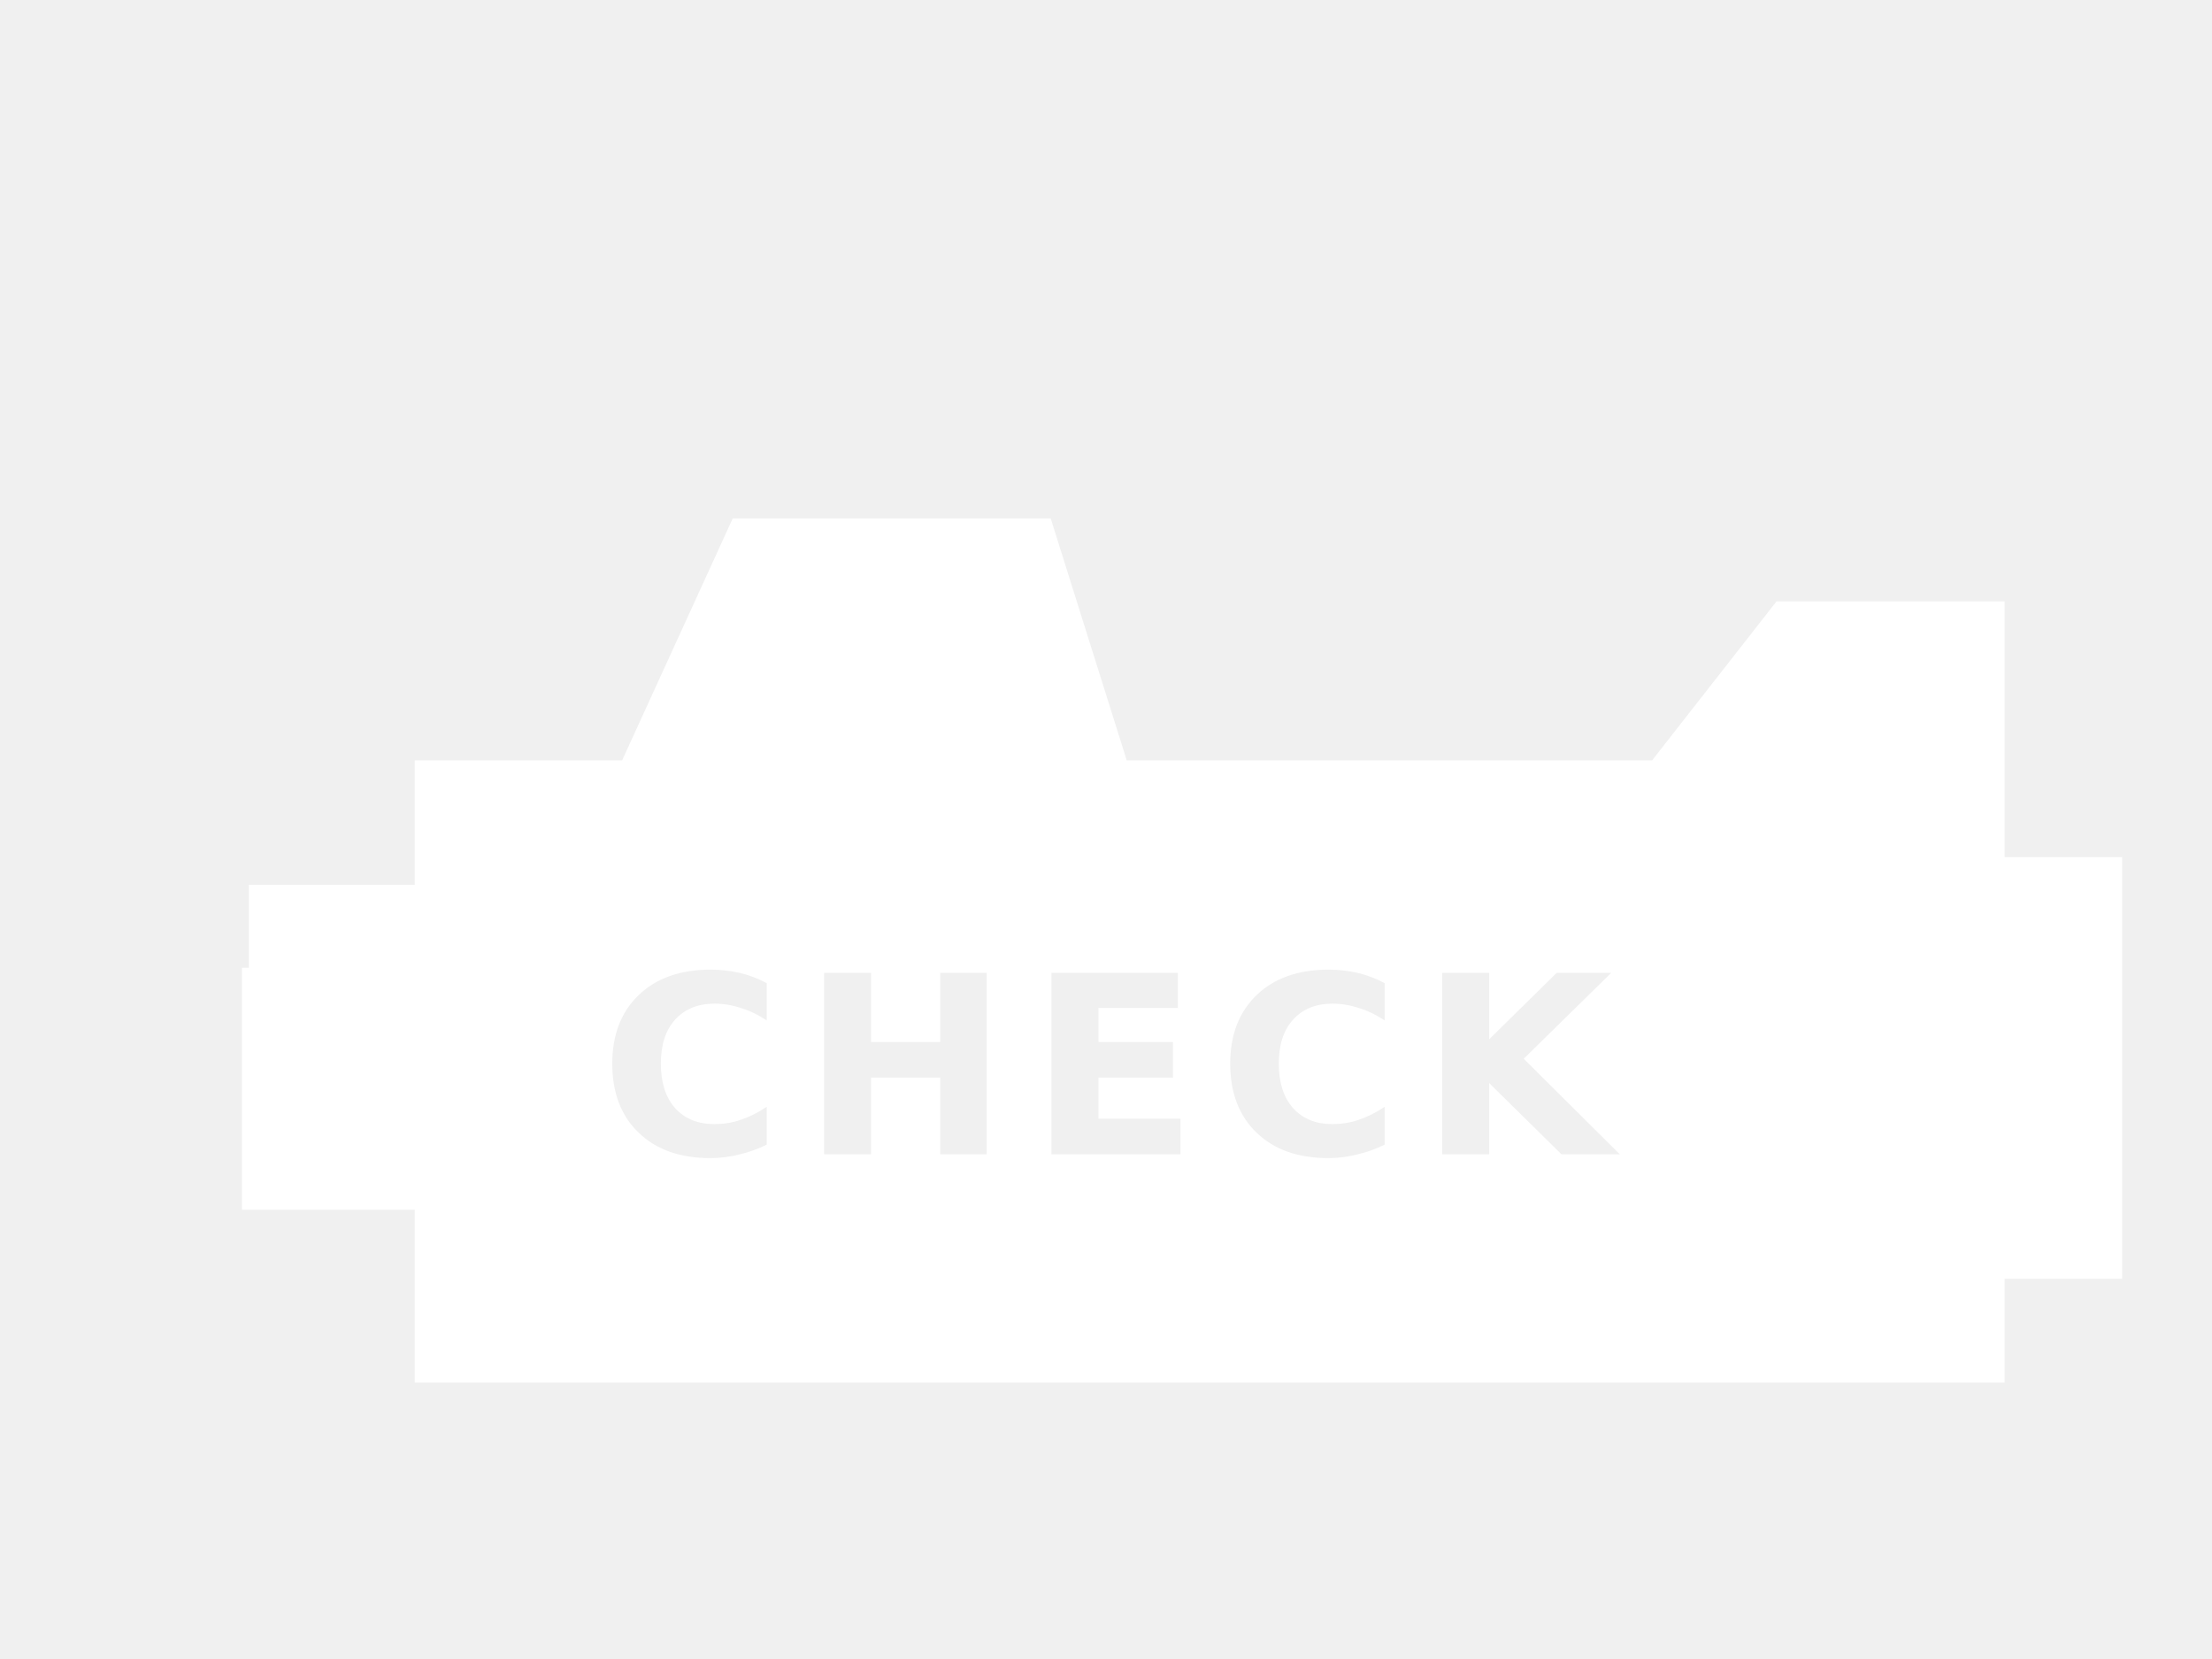
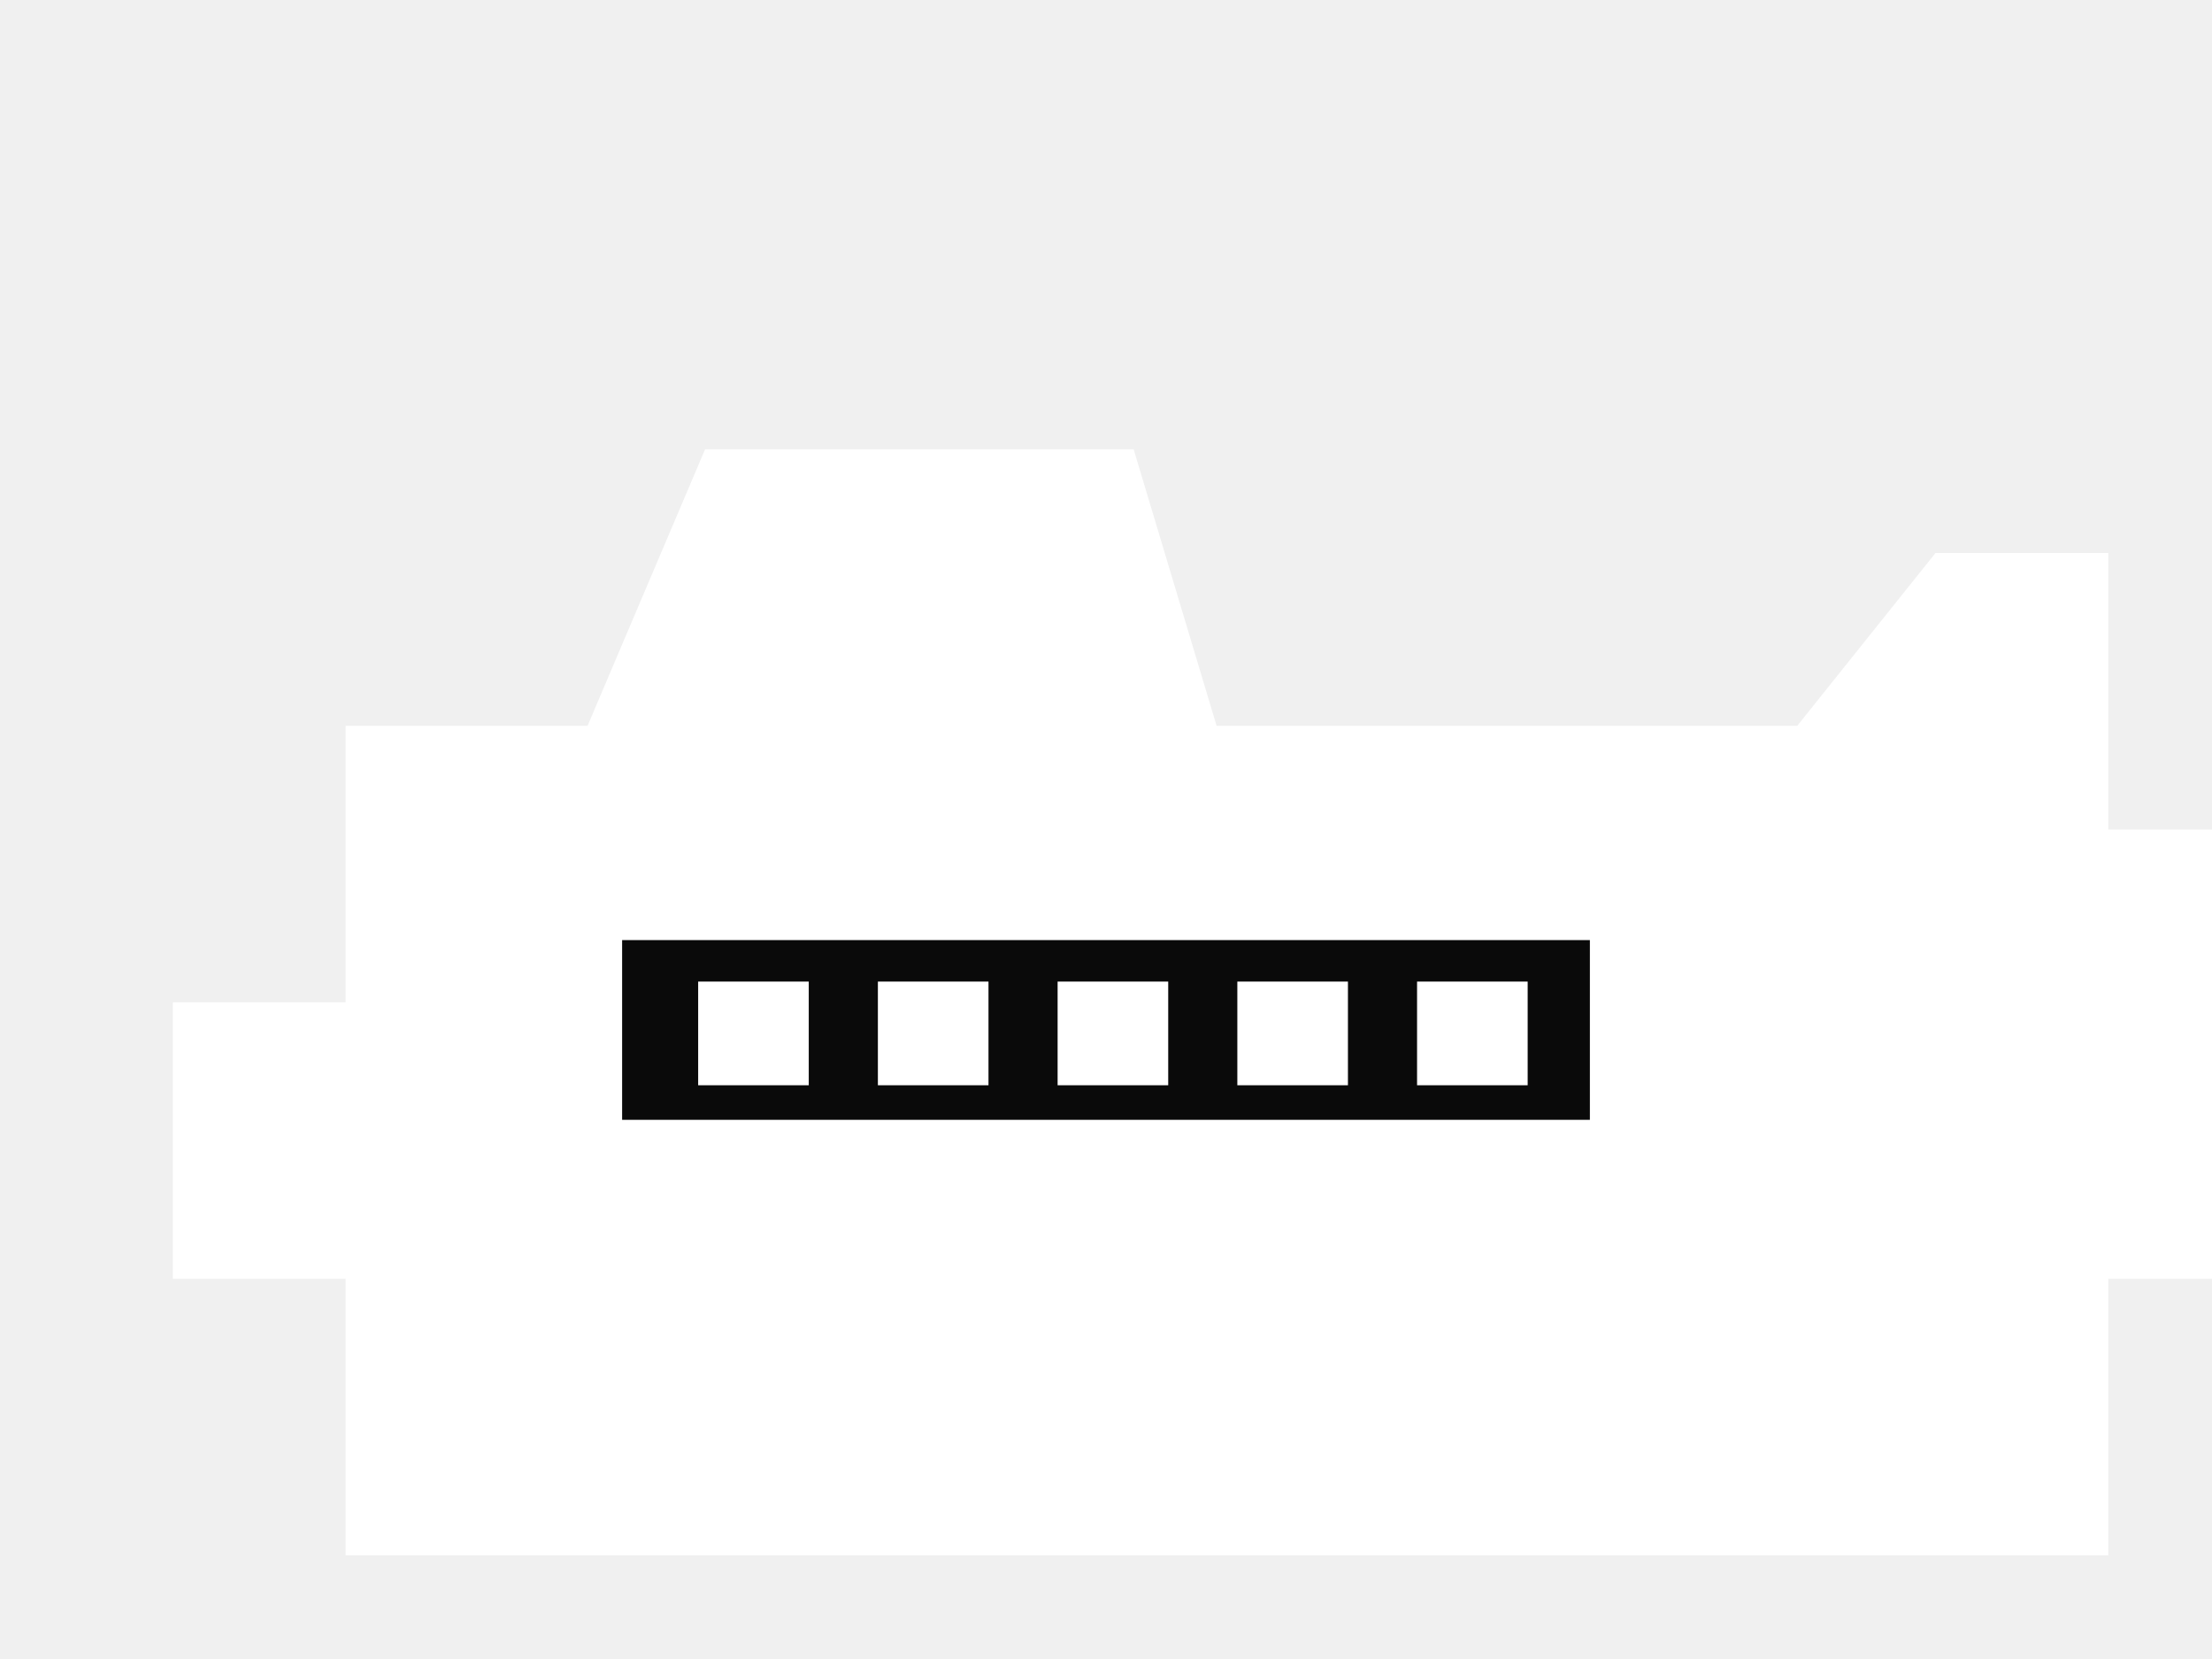
<svg xmlns="http://www.w3.org/2000/svg" viewBox="0 0 64 48" width="64" height="48" role="img" aria-label="Check engine telltale">
-   <defs>
-     <mask id="cel">
-       <rect width="64" height="48" fill="black" />
-       <path fill="white" d="M12 22h6l3.2-7h9.2l2.2 7h15.2l3.6-4.6H58v7.4h3.4v12.2H58V40H12v-5.2H7.2V25.6H12z" />
-       <rect x="7" y="28" width="6" height="7" fill="white" />
-       <text x="32" y="33.4" text-anchor="middle" fill="black" font-family="DejaVu Sans, Liberation Sans, Arial Narrow, sans-serif" font-size="7.2" font-weight="800" letter-spacing="0.55">CHECK</text>
-     </mask>
-   </defs>
-   <rect width="64" height="48" fill="#fff" mask="url(#cel)" />
+   <path fill="#fff" d="M10 21h7l3.4-8h12.4l2.4 8H52l4-5h5v8h3v13h-3v8H10v-8H5V29h5z" />
+   <path fill="#0a0a0a" d="M18 27.2h28v5.2H18z" />
+   <path fill="#fff" d="M20.2 28.4h3.2v3H20.2zm5.2 0h3.2v3H25.4zm5.2 0h3.2v3H30.6zm5.2 0h3.2v3H35.8zm5.2 0h3.2v3H41z" />
</svg>
